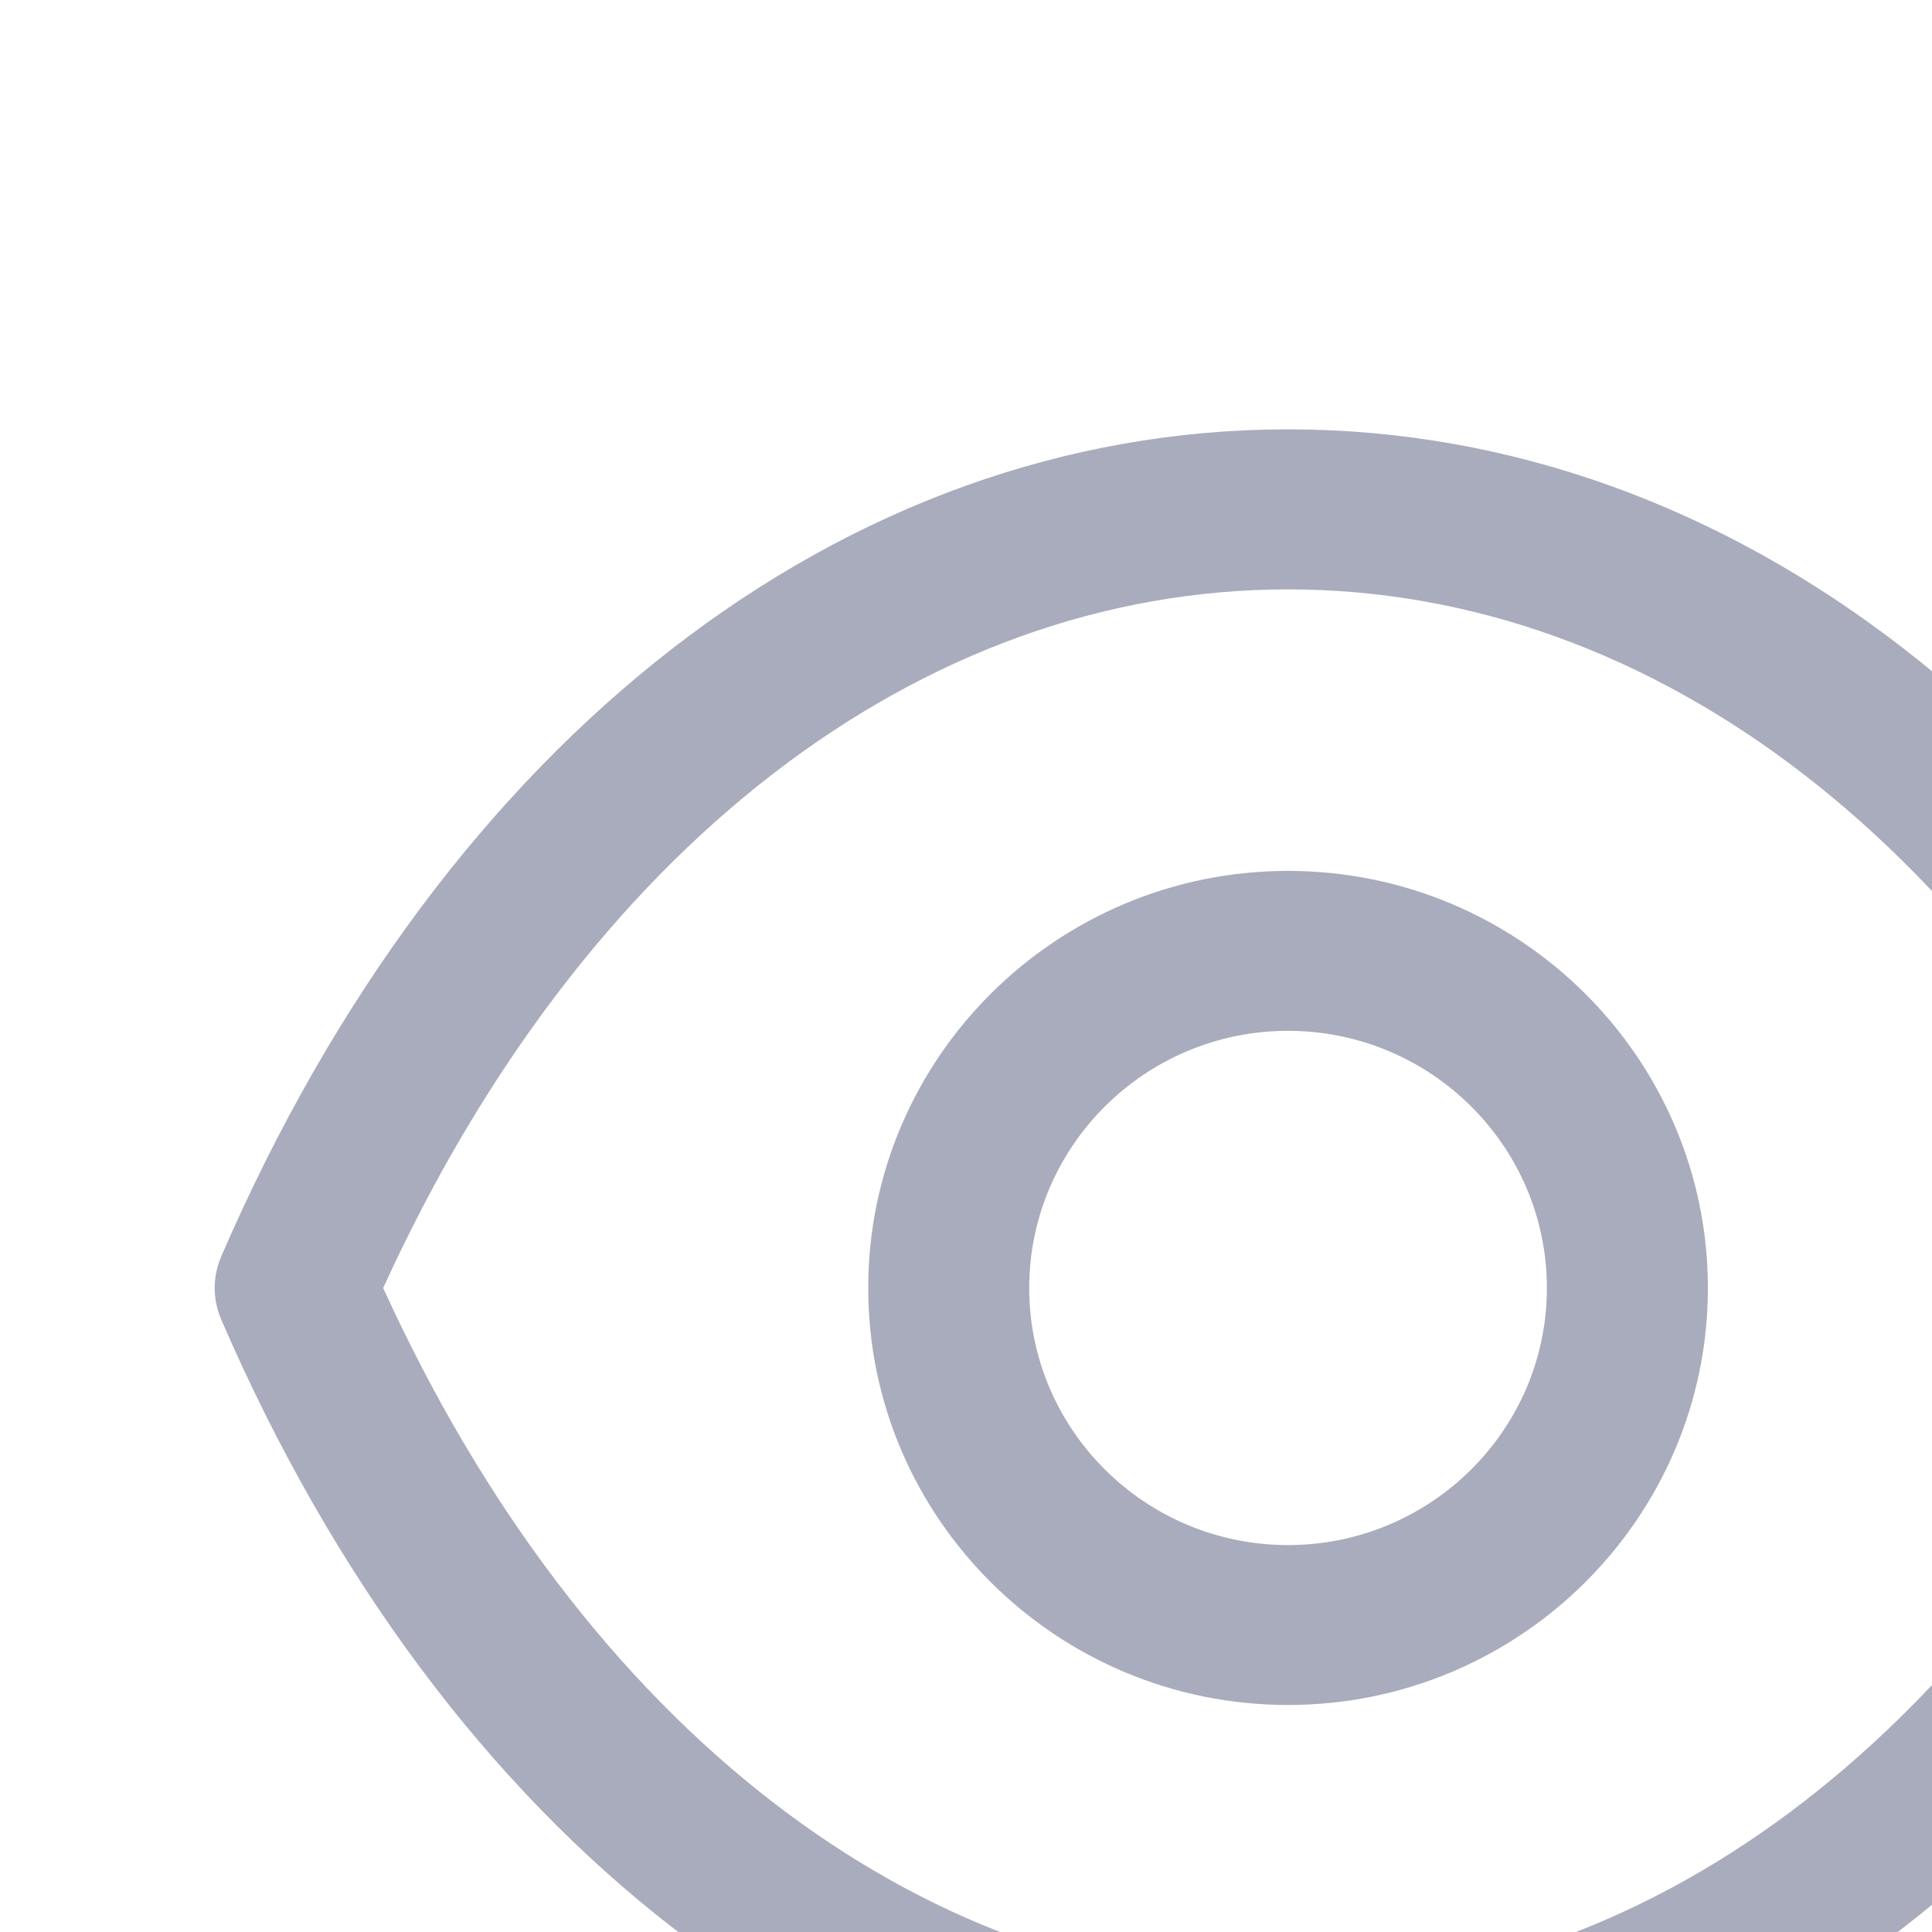
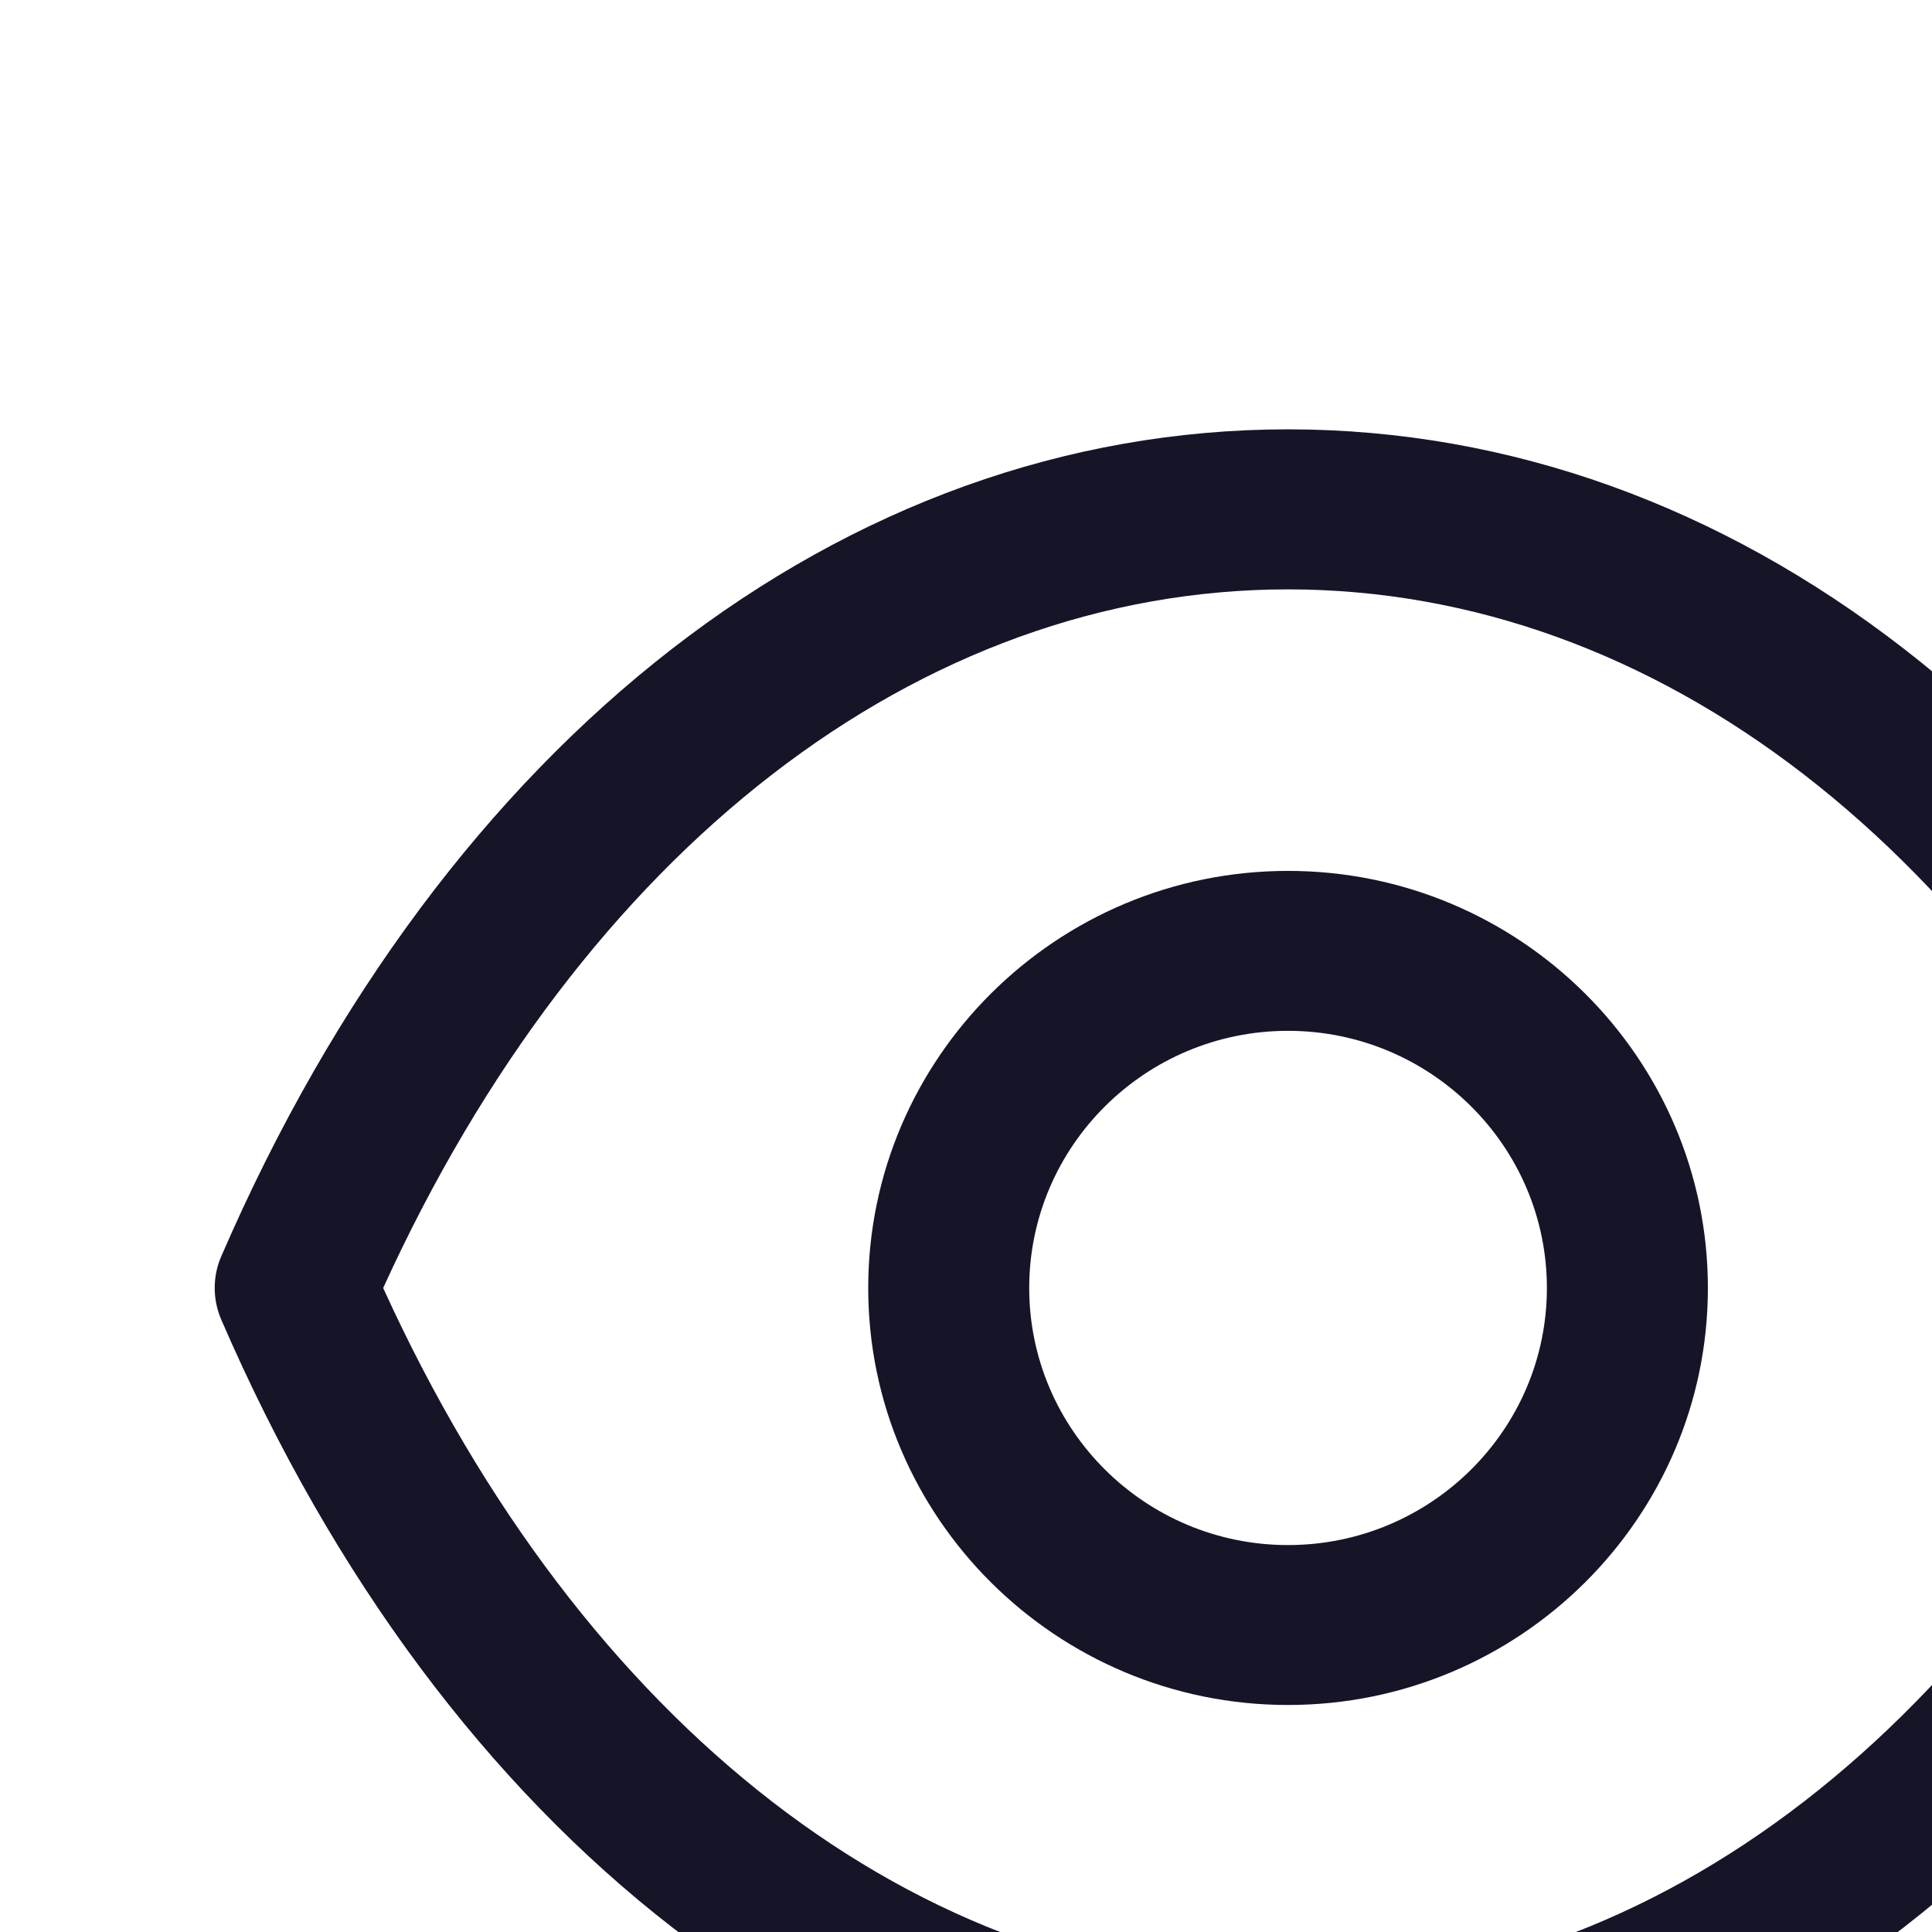
<svg xmlns="http://www.w3.org/2000/svg" width="18" height="18" viewBox="0 0 18 18" fill="none">
-   <g id="eye">
-     <g id="Vector">
-       <path fill-rule="evenodd" clip-rule="evenodd" d="M12 9.604C10.67 9.604 9.589 10.679 9.589 12C9.589 13.321 10.67 14.395 12 14.395C13.33 14.395 14.412 13.321 14.412 12C14.412 10.679 13.33 9.604 12 9.604ZM12 15.885C9.843 15.885 8.089 14.142 8.089 12C8.089 9.858 9.843 8.114 12 8.114C14.157 8.114 15.912 9.858 15.912 12C15.912 14.142 14.157 15.885 12 15.885Z" fill="#A9ACBC" />
-       <path fill-rule="evenodd" clip-rule="evenodd" d="M3.57 12C5.43 16.082 8.563 18.509 12 18.51C15.437 18.509 18.57 16.082 20.43 12C18.57 7.919 15.437 5.492 12 5.491C8.564 5.492 5.43 7.919 3.57 12ZM11.997 20C7.861 19.997 4.147 17.117 2.061 12.294C1.98 12.106 1.98 11.893 2.061 11.706C4.147 6.883 7.862 4.003 11.997 4C11.999 4 11.999 4 12 4C12.002 4 12.002 4 12.003 4C16.139 4.003 19.853 6.883 21.939 11.706C22.021 11.893 22.021 12.106 21.939 12.294C19.854 17.117 16.139 19.997 12.003 20H11.997Z" fill="#A9ACBC" />
-     </g>
-   </g>
+   <path fill-rule="evenodd" clip-rule="evenodd" d="M12 9.604C10.67 9.604 9.589 10.679 9.589 12C9.589 13.321 10.67 14.395 12 14.395C13.33 14.395 14.412 13.321 14.412 12C14.412 10.679 13.33 9.604 12 9.604ZM12 15.885C9.843 15.885 8.089 14.142 8.089 12C8.089 9.858 9.843 8.114 12 8.114C14.157 8.114 15.912 9.858 15.912 12C15.912 14.142 14.157 15.885 12 15.885Z" fill="#161528" />
+   <path fill-rule="evenodd" clip-rule="evenodd" d="M3.57 12C5.43 16.082 8.563 18.509 12 18.51C15.437 18.509 18.57 16.082 20.43 12C18.57 7.919 15.437 5.492 12 5.491C8.564 5.492 5.43 7.919 3.57 12ZM11.997 20C7.861 19.997 4.147 17.117 2.061 12.294C1.98 12.106 1.98 11.893 2.061 11.706C4.147 6.883 7.862 4.003 11.997 4C11.999 4 11.999 4 12 4C12.002 4 12.002 4 12.003 4C16.139 4.003 19.853 6.883 21.939 11.706C22.021 11.893 22.021 12.106 21.939 12.294C19.854 17.117 16.139 19.997 12.003 20H11.997Z" fill="#161528" />
</svg>
